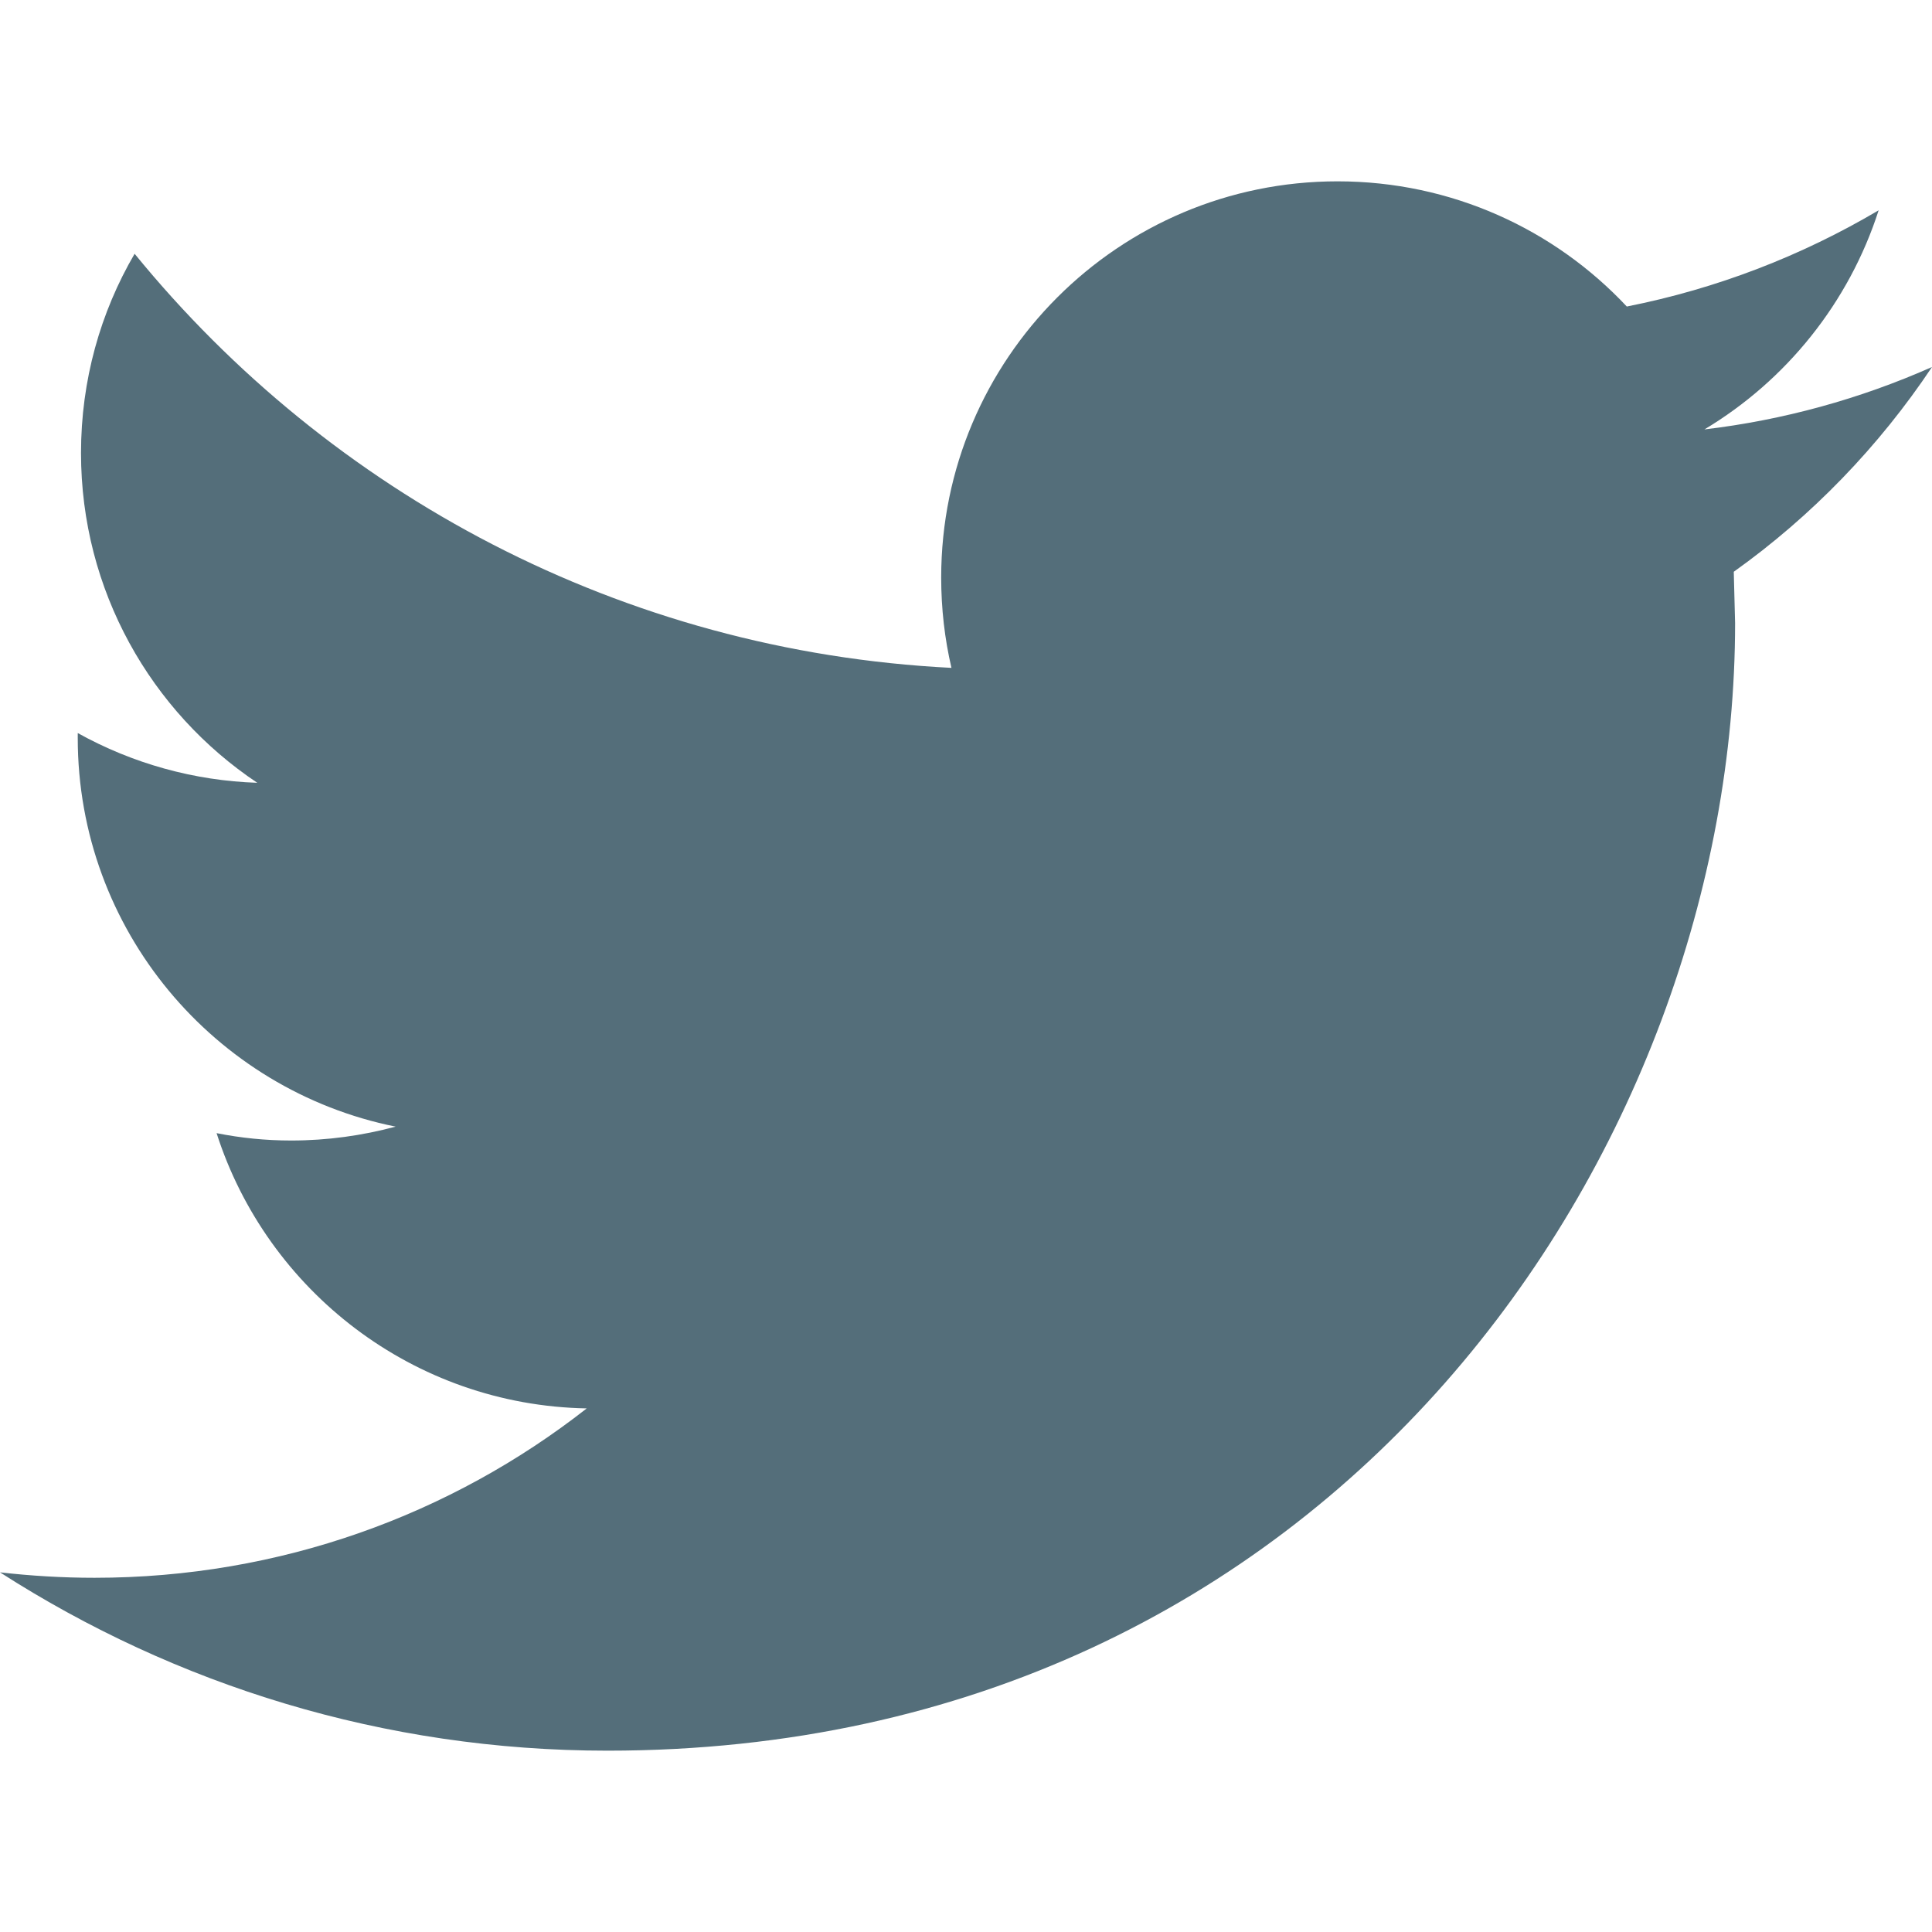
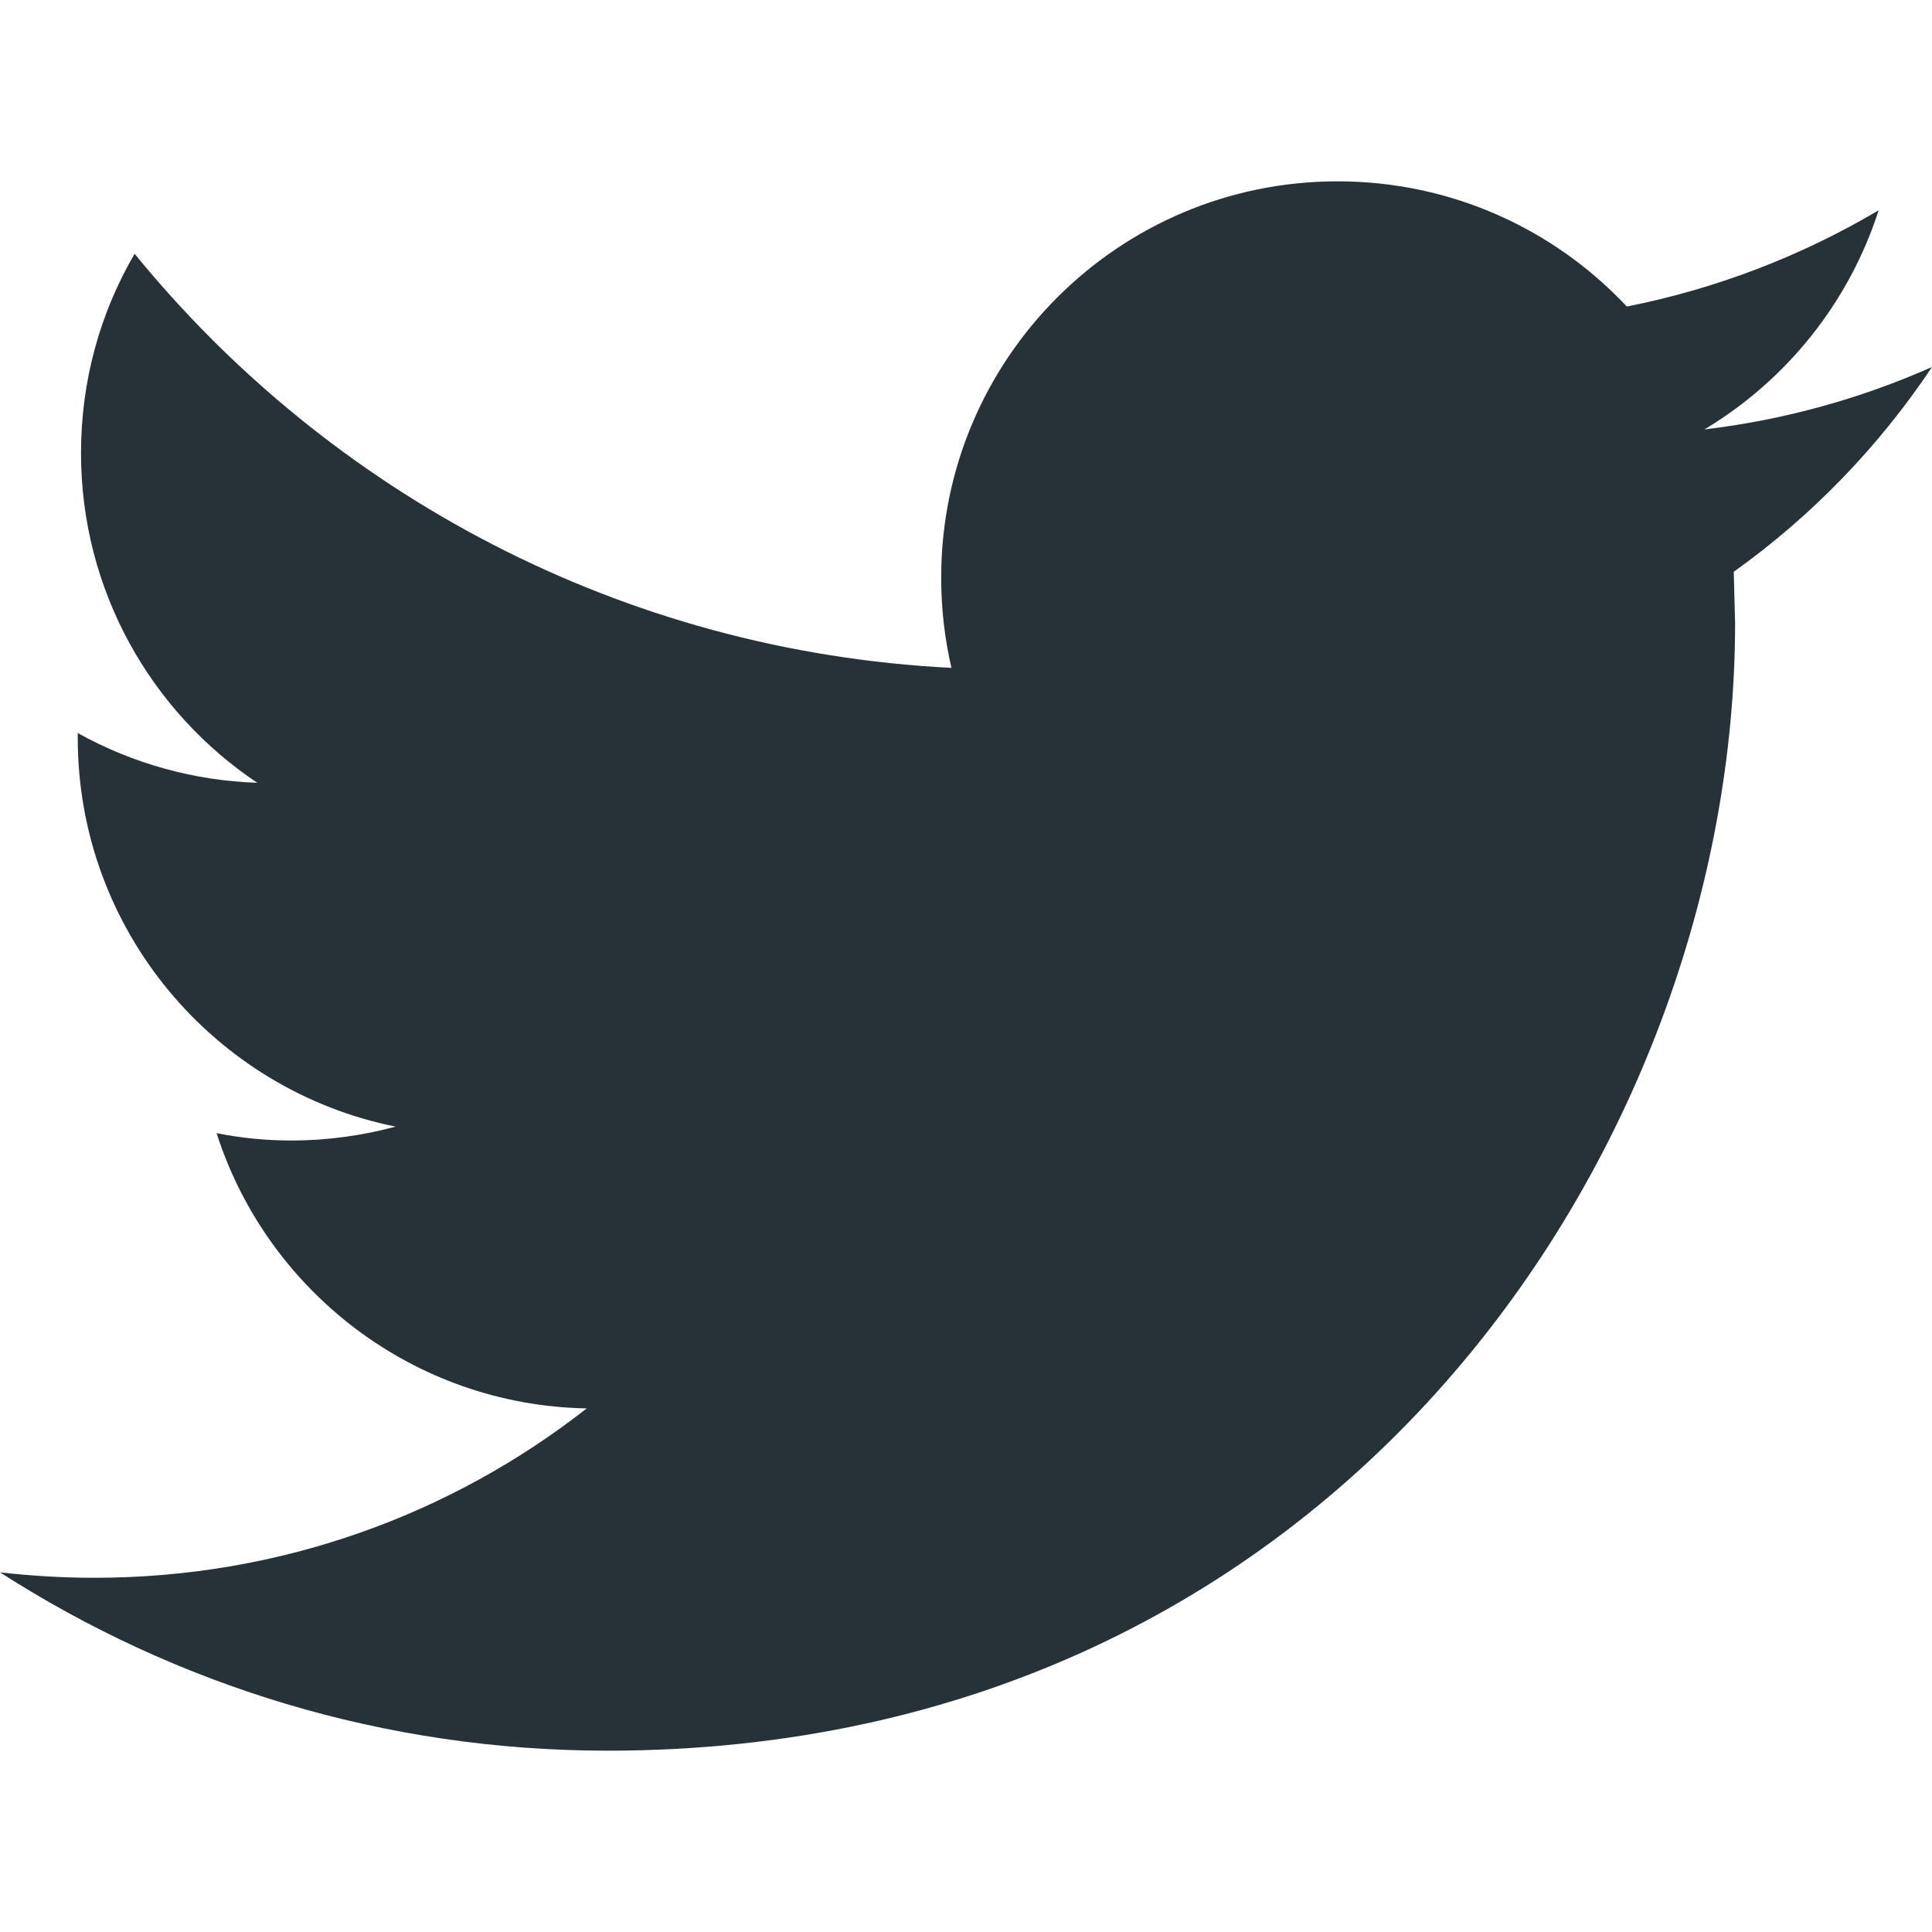
<svg xmlns="http://www.w3.org/2000/svg" viewBox="0 0 612 612">
-   <path d="M612 116.258a250.714 250.714 0 0 1-72.088 19.772c25.929-15.527 45.777-40.155 55.184-69.411-24.322 14.379-51.169 24.82-79.775 30.48-22.907-24.437-55.49-39.658-91.63-39.658-69.334 0-125.551 56.217-125.551 125.513 0 9.828 1.109 19.427 3.251 28.606-104.326-5.24-196.835-55.223-258.75-131.174-10.823 18.51-16.98 40.078-16.98 63.101 0 43.559 22.181 81.993 55.835 104.479a125.556 125.556 0 0 1-56.867-15.756v1.568c0 60.806 43.291 111.554 100.693 123.104-10.517 2.83-21.607 4.398-33.08 4.398-8.107 0-15.947-.803-23.634-2.333 15.985 49.907 62.336 86.199 117.253 87.194-42.947 33.654-97.099 53.655-155.916 53.655-10.134 0-20.116-.612-29.944-1.721 55.567 35.681 121.536 56.485 192.438 56.485 230.948 0 357.188-191.291 357.188-357.188l-.421-16.253c24.666-17.593 46.005-39.697 62.794-64.861z" fill="#546e7a" />
+   <path d="M612 116.258a250.714 250.714 0 0 1-72.088 19.772c25.929-15.527 45.777-40.155 55.184-69.411-24.322 14.379-51.169 24.82-79.775 30.48-22.907-24.437-55.49-39.658-91.63-39.658-69.334 0-125.551 56.217-125.551 125.513 0 9.828 1.109 19.427 3.251 28.606-104.326-5.24-196.835-55.223-258.75-131.174-10.823 18.51-16.98 40.078-16.98 63.101 0 43.559 22.181 81.993 55.835 104.479a125.556 125.556 0 0 1-56.867-15.756v1.568c0 60.806 43.291 111.554 100.693 123.104-10.517 2.83-21.607 4.398-33.08 4.398-8.107 0-15.947-.803-23.634-2.333 15.985 49.907 62.336 86.199 117.253 87.194-42.947 33.654-97.099 53.655-155.916 53.655-10.134 0-20.116-.612-29.944-1.721 55.567 35.681 121.536 56.485 192.438 56.485 230.948 0 357.188-191.291 357.188-357.188l-.421-16.253c24.666-17.593 46.005-39.697 62.794-64.861z" fill="#263238" />
</svg>
